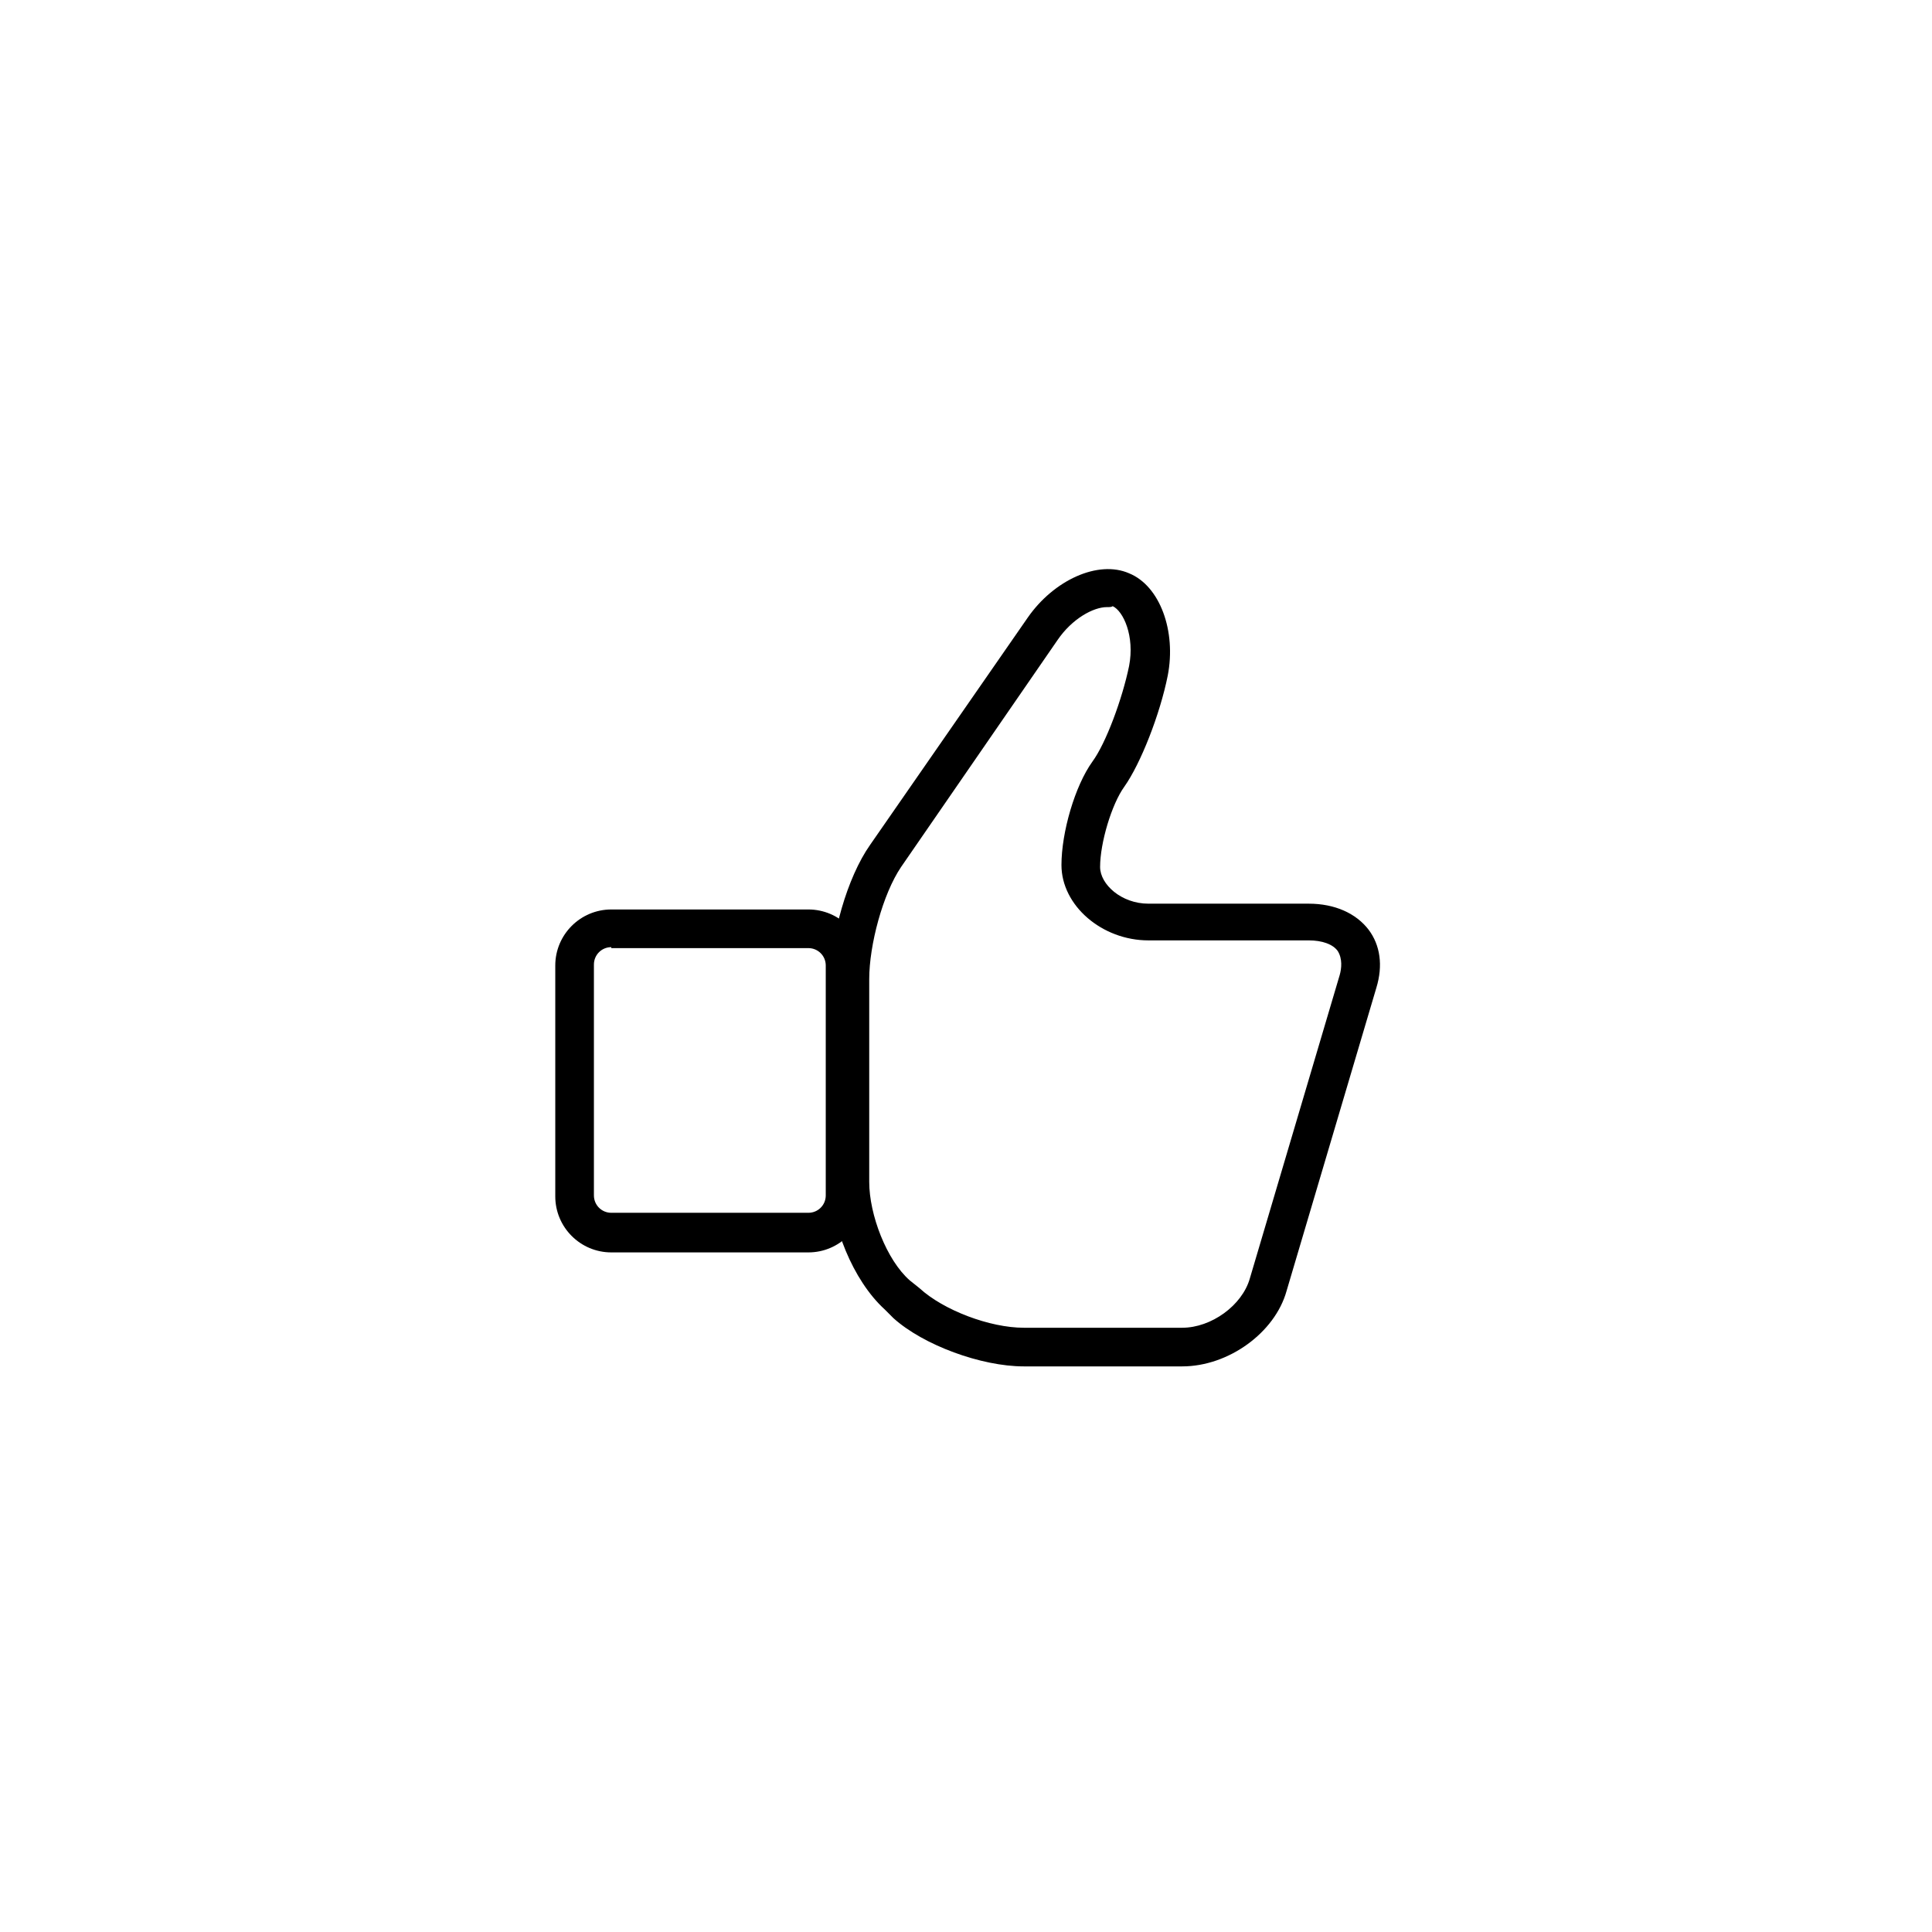
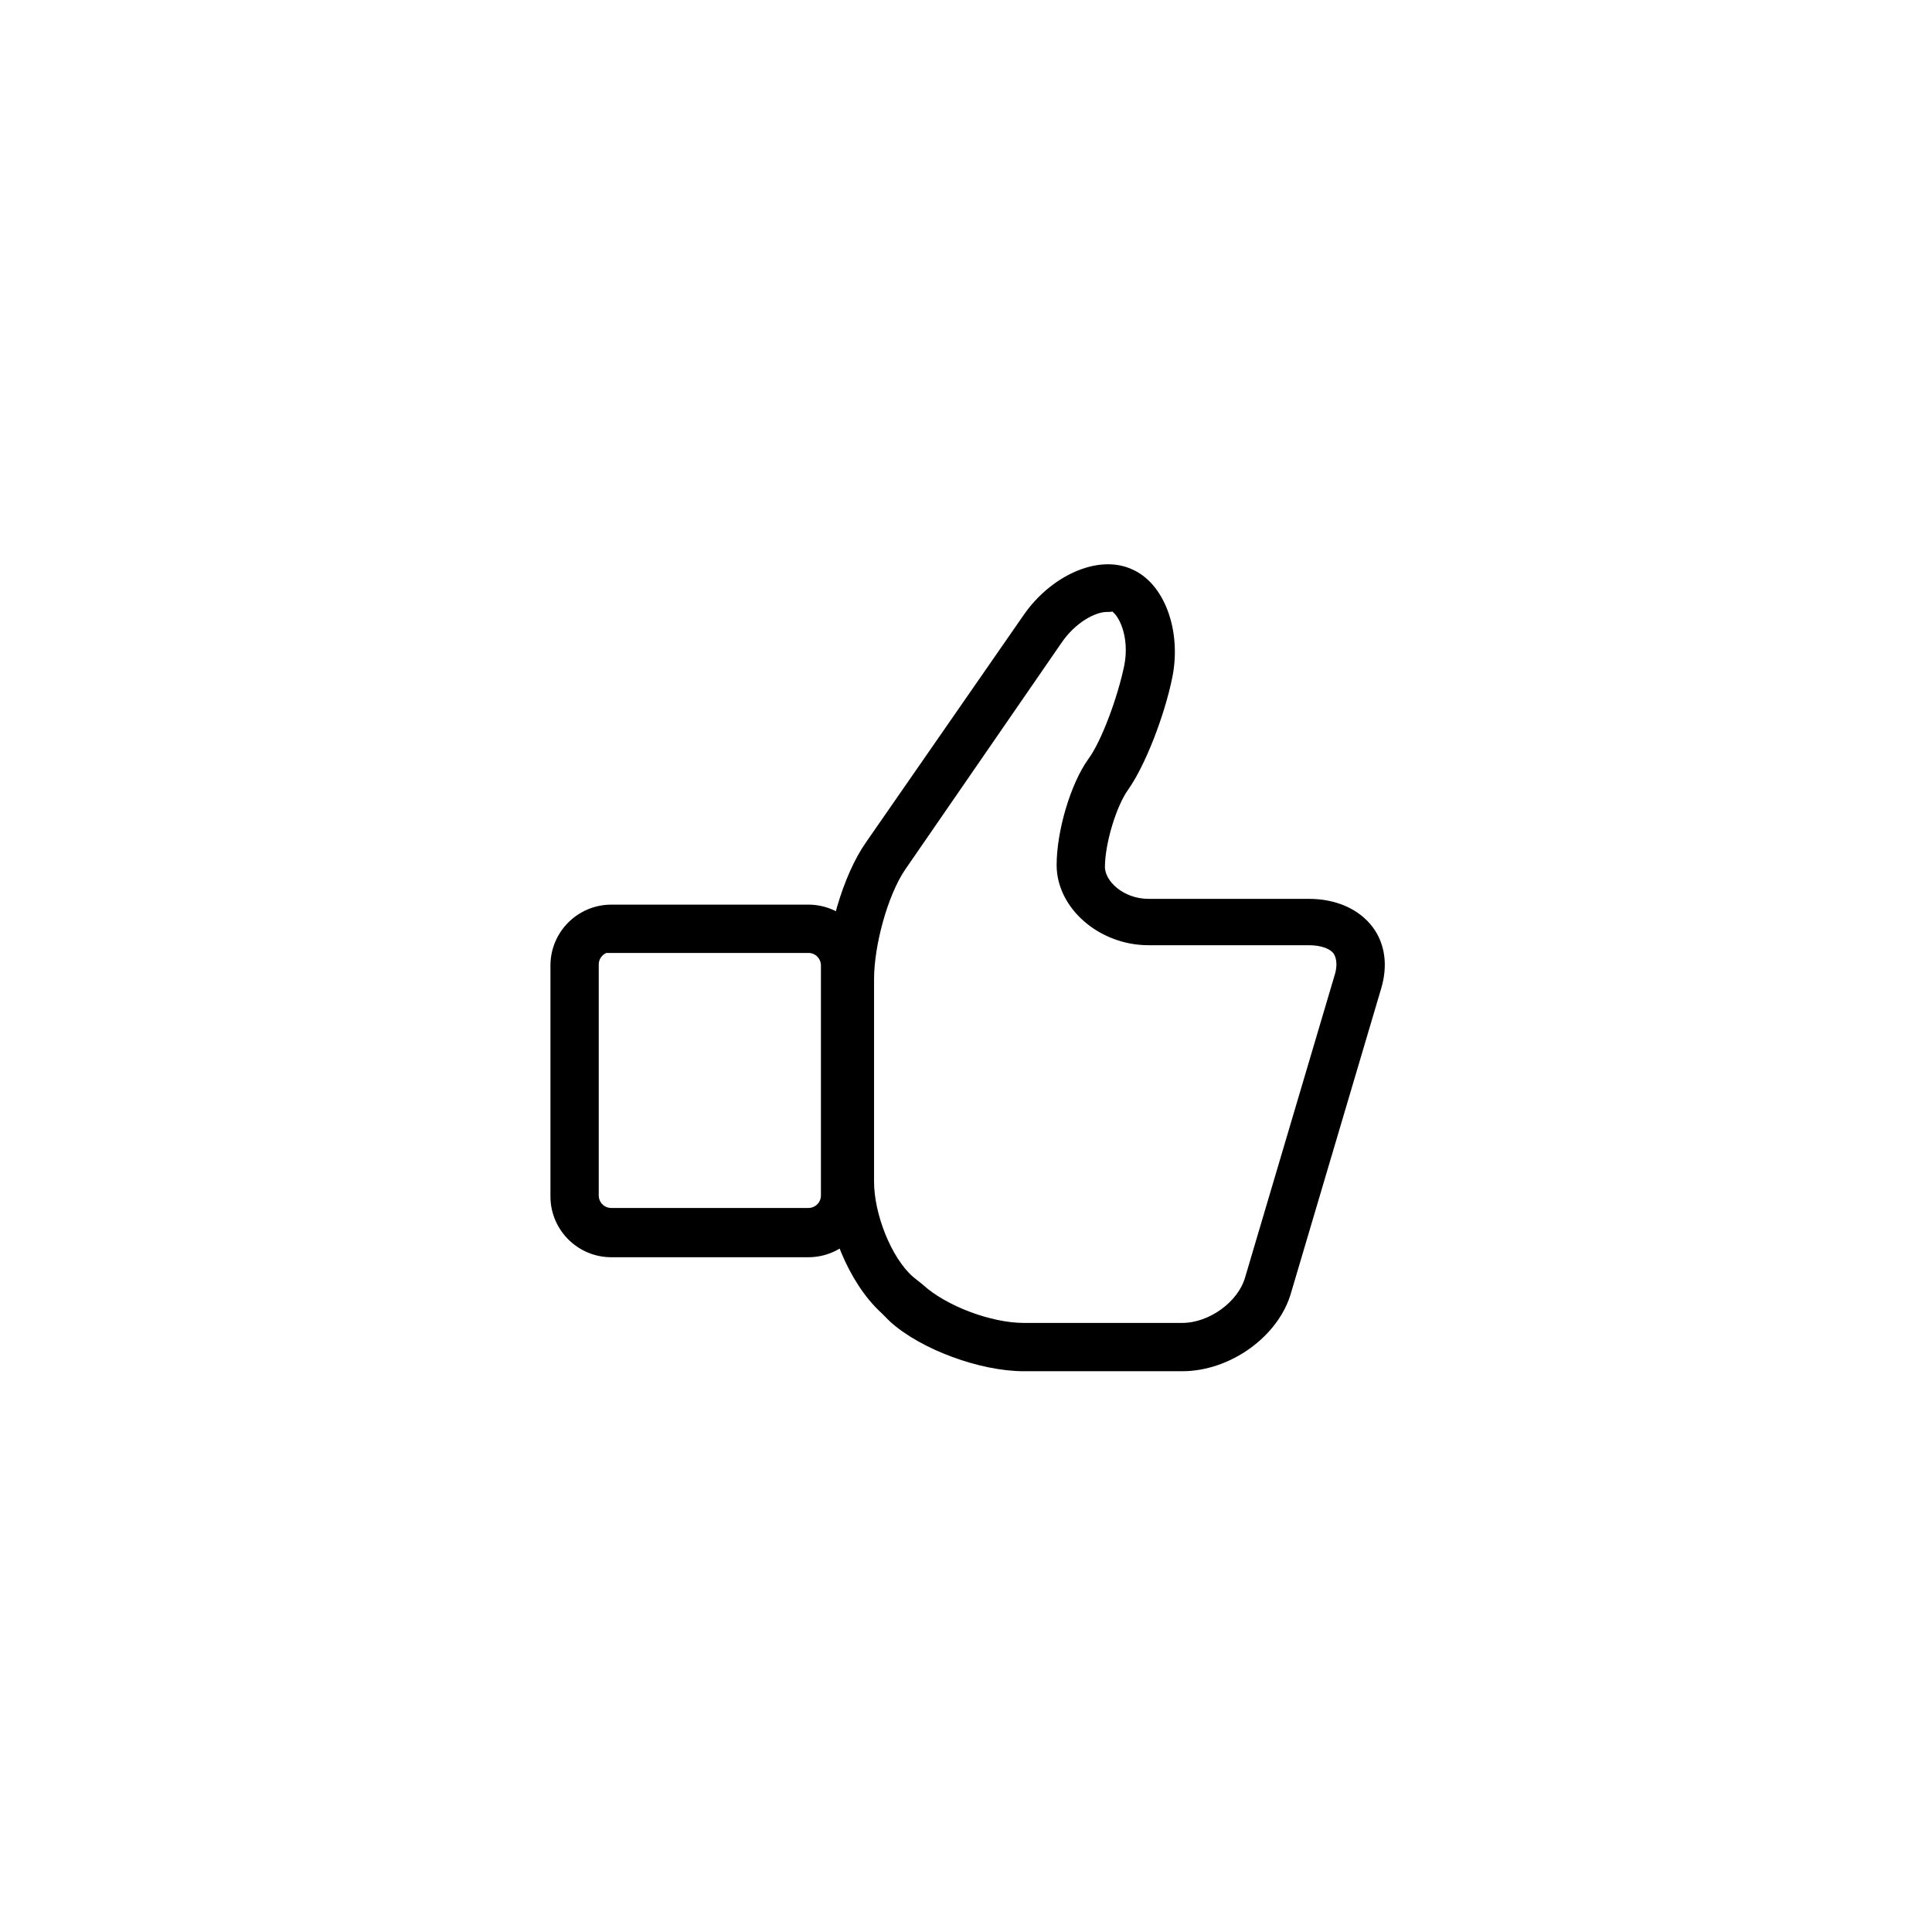
<svg xmlns="http://www.w3.org/2000/svg" version="1.1" id="Layer_1" x="0px" y="0px" viewBox="0 0 200 200" enable-background="new 0 0 200 200" xml:space="preserve">
-   <path fill="currentColor" d="M122.382,141.448h-16.4c-4.4,0-10.4-2.2-13.5-5l-0.9-0.9c-3.3-3-5.6-8.8-5.6-13.2v-21  c0-4.4,1.7-10.5,4.1-13.9l16.3-23.5c2.7-3.9,7.3-6,10.5-4.6c3.2,1.3,4.9,6,4,10.6c-0.8,4-2.8,9.1-4.5,11.5c-1.3,1.8-2.5,5.8-2.5,8.3  c0,1.8,2.2,3.8,5,3.8h16.6c2.7,0,4.9,1,6.2,2.7c1.2,1.6,1.5,3.7,0.8,6l-9.3,31.4C131.982,137.948,127.182,141.448,122.382,141.448z   M114.582,62.848c-1.4,0-3.6,1.2-5.1,3.4l-16.2,23.5c-1.9,2.8-3.3,8.1-3.3,11.6v21c0,3.4,1.8,8.1,4.2,10.2l1,0.8  c2.5,2.3,7.3,4.1,10.8,4.1h16.4c3,0,6.2-2.3,7-5.1l9.3-31.4c0.2-0.7,0.3-1.7-0.2-2.5c-0.5-0.7-1.6-1.1-3-1.1h-16.6  c-4.8,0-9-3.6-9-7.8c0-3.4,1.4-8.2,3.2-10.7c1.4-1.9,3.1-6.5,3.8-9.9c0.6-3.1-0.6-5.7-1.7-6.2  C115.082,62.848,114.882,62.848,114.582,62.848z" />
-   <path fill="currentColor" d="M83.682,129.648h-20.4c-3.2,0-5.8-2.6-5.8-5.8v-23.9c0-3.2,2.6-5.8,5.8-5.8h20.4c3.2,0,5.8,2.6,5.8,5.8v23.9  C89.482,127.048,86.882,129.648,83.682,129.648z M63.282,98.048c-1,0-1.8,0.8-1.8,1.8v23.9c0,1,0.8,1.8,1.8,1.8h20.4  c1,0,1.8-0.8,1.8-1.8v-23.8c0-1-0.8-1.8-1.8-1.8h-20.4V98.048z" />
+   <path fill="currentColor" stroke="currentColor" d="M122.382,141.448h-16.4c-4.4,0-10.4-2.2-13.5-5l-0.9-0.9c-3.3-3-5.6-8.8-5.6-13.2v-21  c0-4.4,1.7-10.5,4.1-13.9l16.3-23.5c2.7-3.9,7.3-6,10.5-4.6c3.2,1.3,4.9,6,4,10.6c-0.8,4-2.8,9.1-4.5,11.5c-1.3,1.8-2.5,5.8-2.5,8.3  c0,1.8,2.2,3.8,5,3.8h16.6c2.7,0,4.9,1,6.2,2.7c1.2,1.6,1.5,3.7,0.8,6l-9.3,31.4C131.982,137.948,127.182,141.448,122.382,141.448z   M114.582,62.848c-1.4,0-3.6,1.2-5.1,3.4l-16.2,23.5c-1.9,2.8-3.3,8.1-3.3,11.6v21c0,3.4,1.8,8.1,4.2,10.2l1,0.8  c2.5,2.3,7.3,4.1,10.8,4.1h16.4c3,0,6.2-2.3,7-5.1l9.3-31.4c0.2-0.7,0.3-1.7-0.2-2.5c-0.5-0.7-1.6-1.1-3-1.1h-16.6  c-4.8,0-9-3.6-9-7.8c0-3.4,1.4-8.2,3.2-10.7c1.4-1.9,3.1-6.5,3.8-9.9c0.6-3.1-0.6-5.7-1.7-6.2  C115.082,62.848,114.882,62.848,114.582,62.848z" />
+   <path fill="currentColor" stroke="currentColor" d="M83.682,129.648h-20.4c-3.2,0-5.8-2.6-5.8-5.8v-23.9c0-3.2,2.6-5.8,5.8-5.8h20.4c3.2,0,5.8,2.6,5.8,5.8v23.9  C89.482,127.048,86.882,129.648,83.682,129.648z M63.282,98.048c-1,0-1.8,0.8-1.8,1.8v23.9c0,1,0.8,1.8,1.8,1.8h20.4  c1,0,1.8-0.8,1.8-1.8v-23.8c0-1-0.8-1.8-1.8-1.8h-20.4V98.048z" />
</svg>
